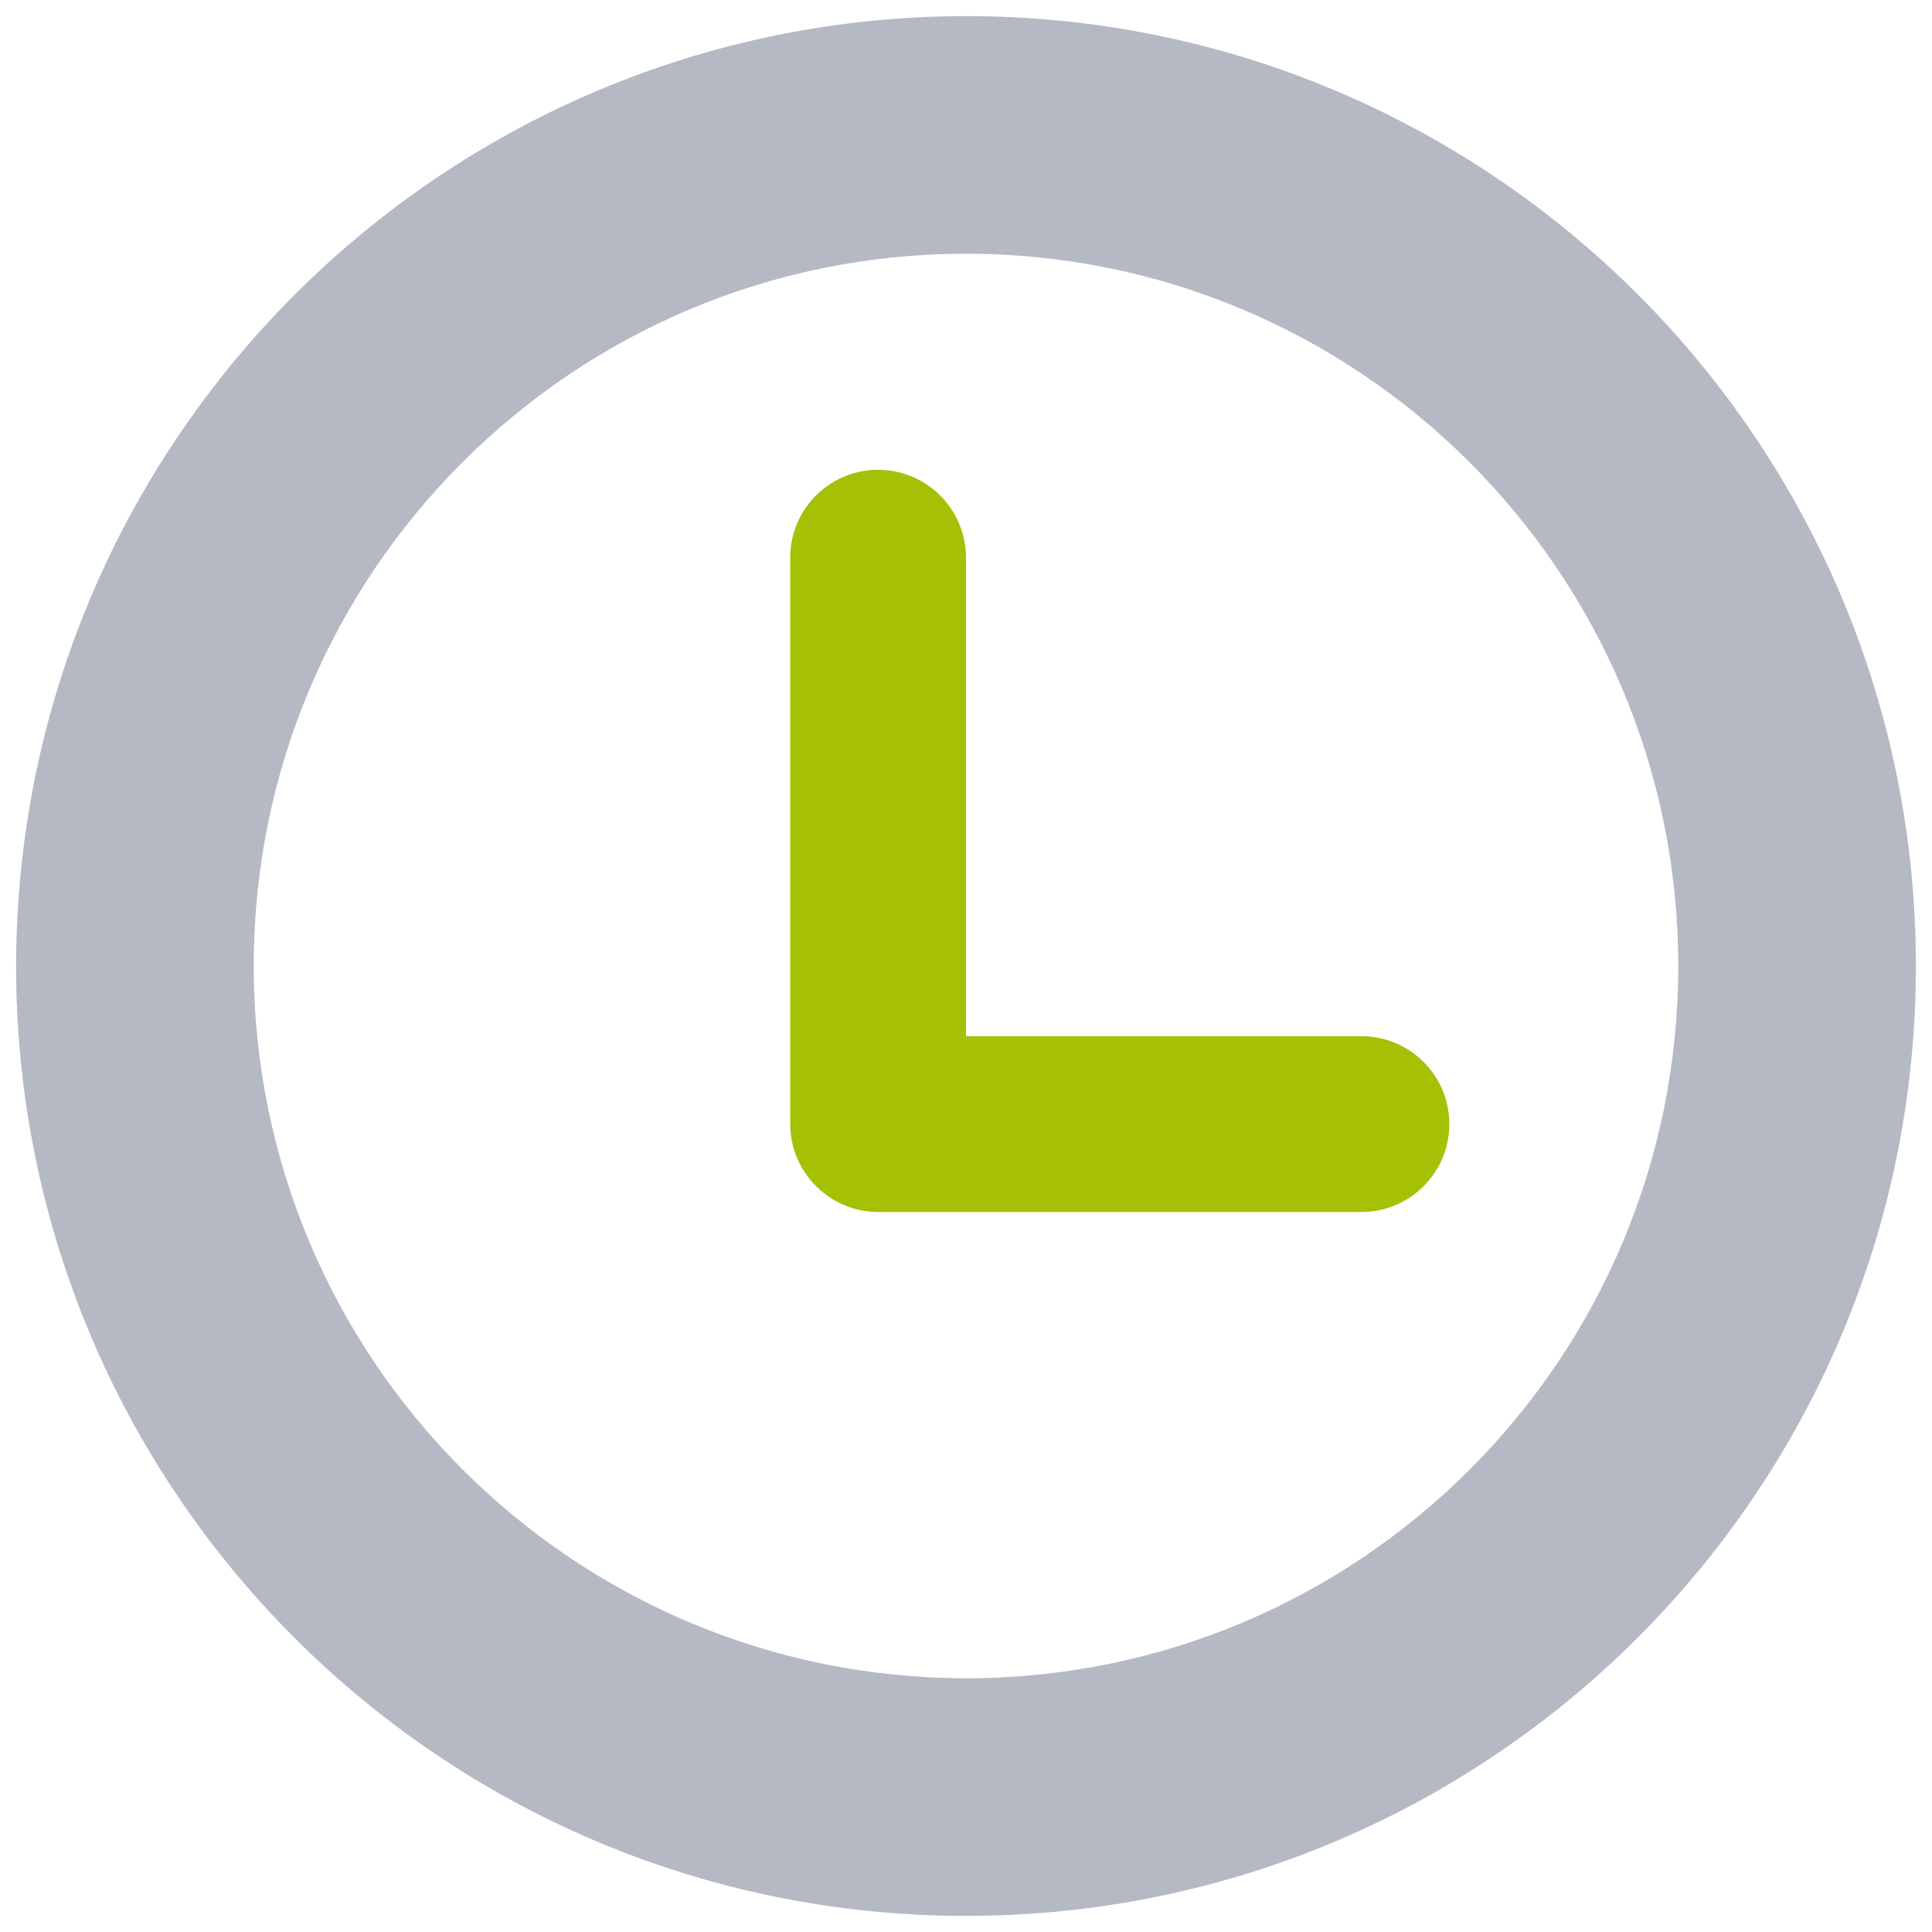
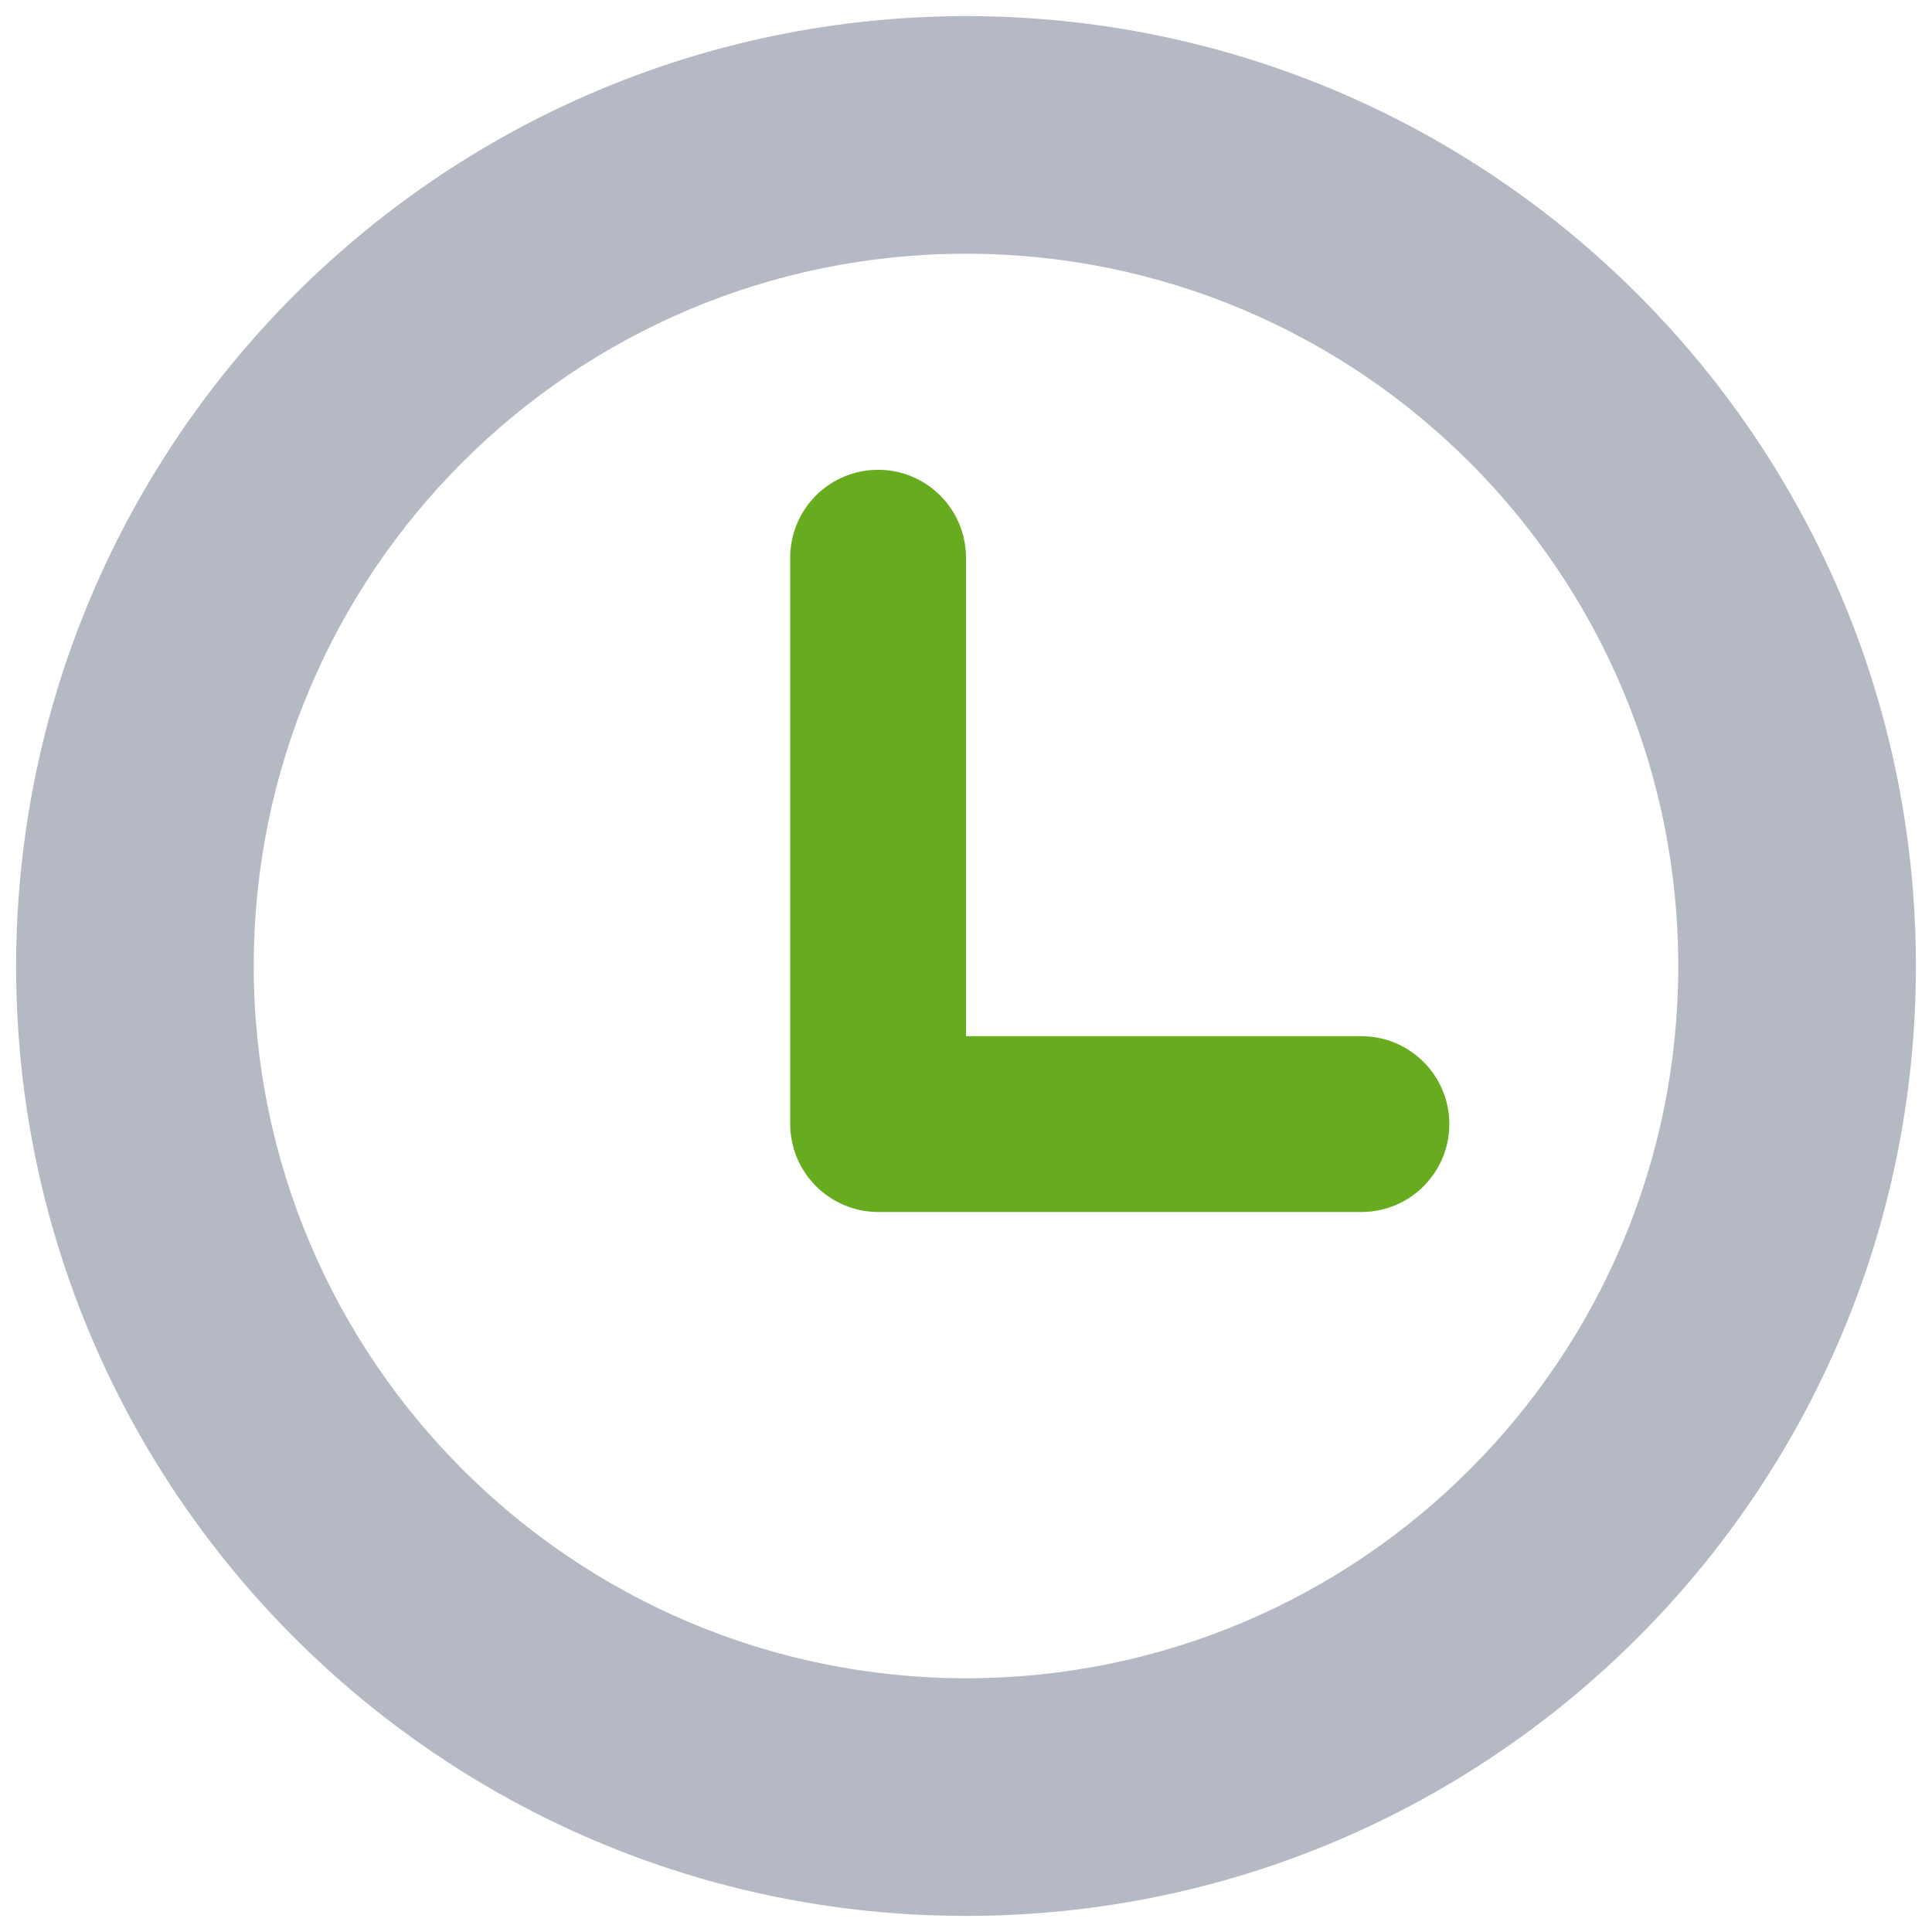
<svg xmlns="http://www.w3.org/2000/svg" viewBox="0 0 30 30">
  <rect x="29.13" y="29.13" width="0.13" height="0.13" style="opacity:0" />
-   <path d="M21.13,16.09H15V8.66a1.36,1.36,0,0,0-2.73,0v8.8a1.37,1.37,0,0,0,1.36,1.36h7.51a1.36,1.36,0,0,0,0-2.73Z" style="fill:#a6c105" />
+   <path d="M21.13,16.09H15V8.66a1.36,1.36,0,0,0-2.73,0v8.8a1.37,1.37,0,0,0,1.36,1.36h7.51a1.36,1.36,0,0,0,0-2.73Z" style="fill:#67ac1f" />
  <path d="M15,.25A14.75,14.75,0,1,1,.25,15,14.77,14.77,0,0,1,15,.25Zm0,25.81A11.06,11.06,0,1,0,3.94,15,11.07,11.07,0,0,0,15,26.06Z" style="fill:#b5b9c4" />
  <rect x="29.13" y="29.13" width="0.13" height="0.13" style="fill:#1b5e20;opacity:0" />
  <rect width="0.1" height="0.1" style="fill:#b5b9c4;opacity:0" />
  <rect x="29.9" y="29.9" width="0.1" height="0.1" style="fill:#b5b9c4;opacity:0" />
</svg>
